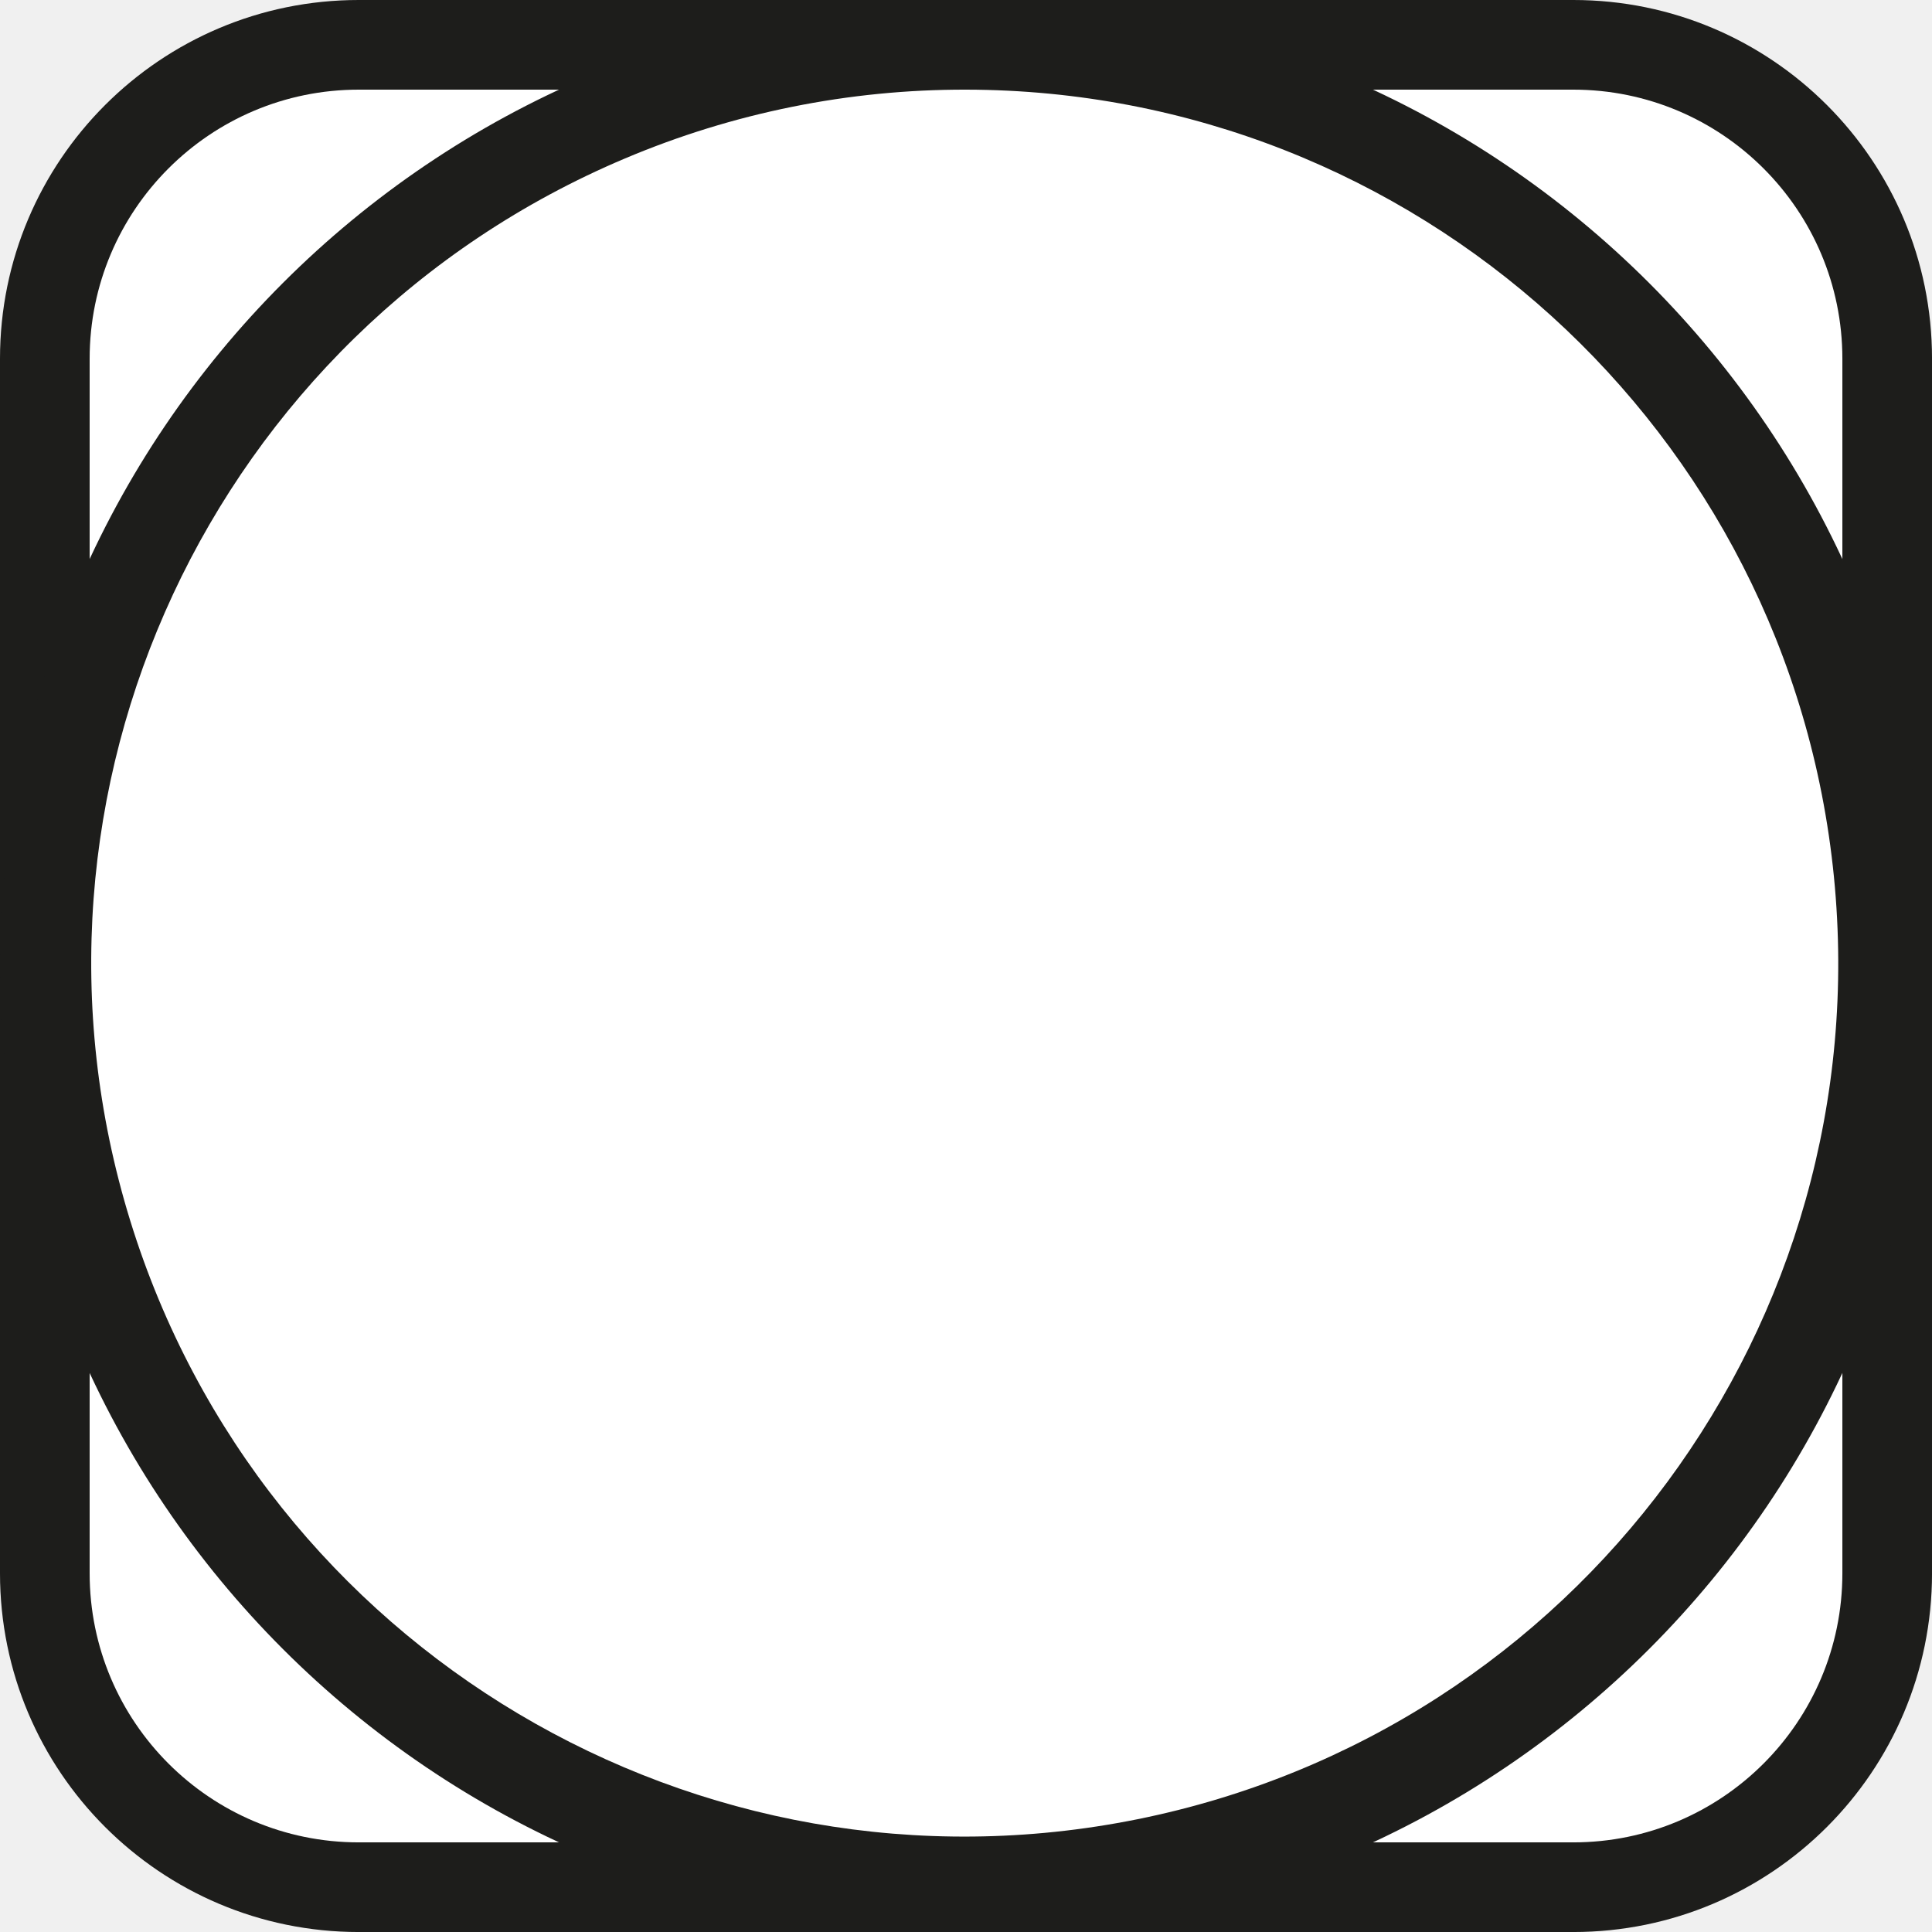
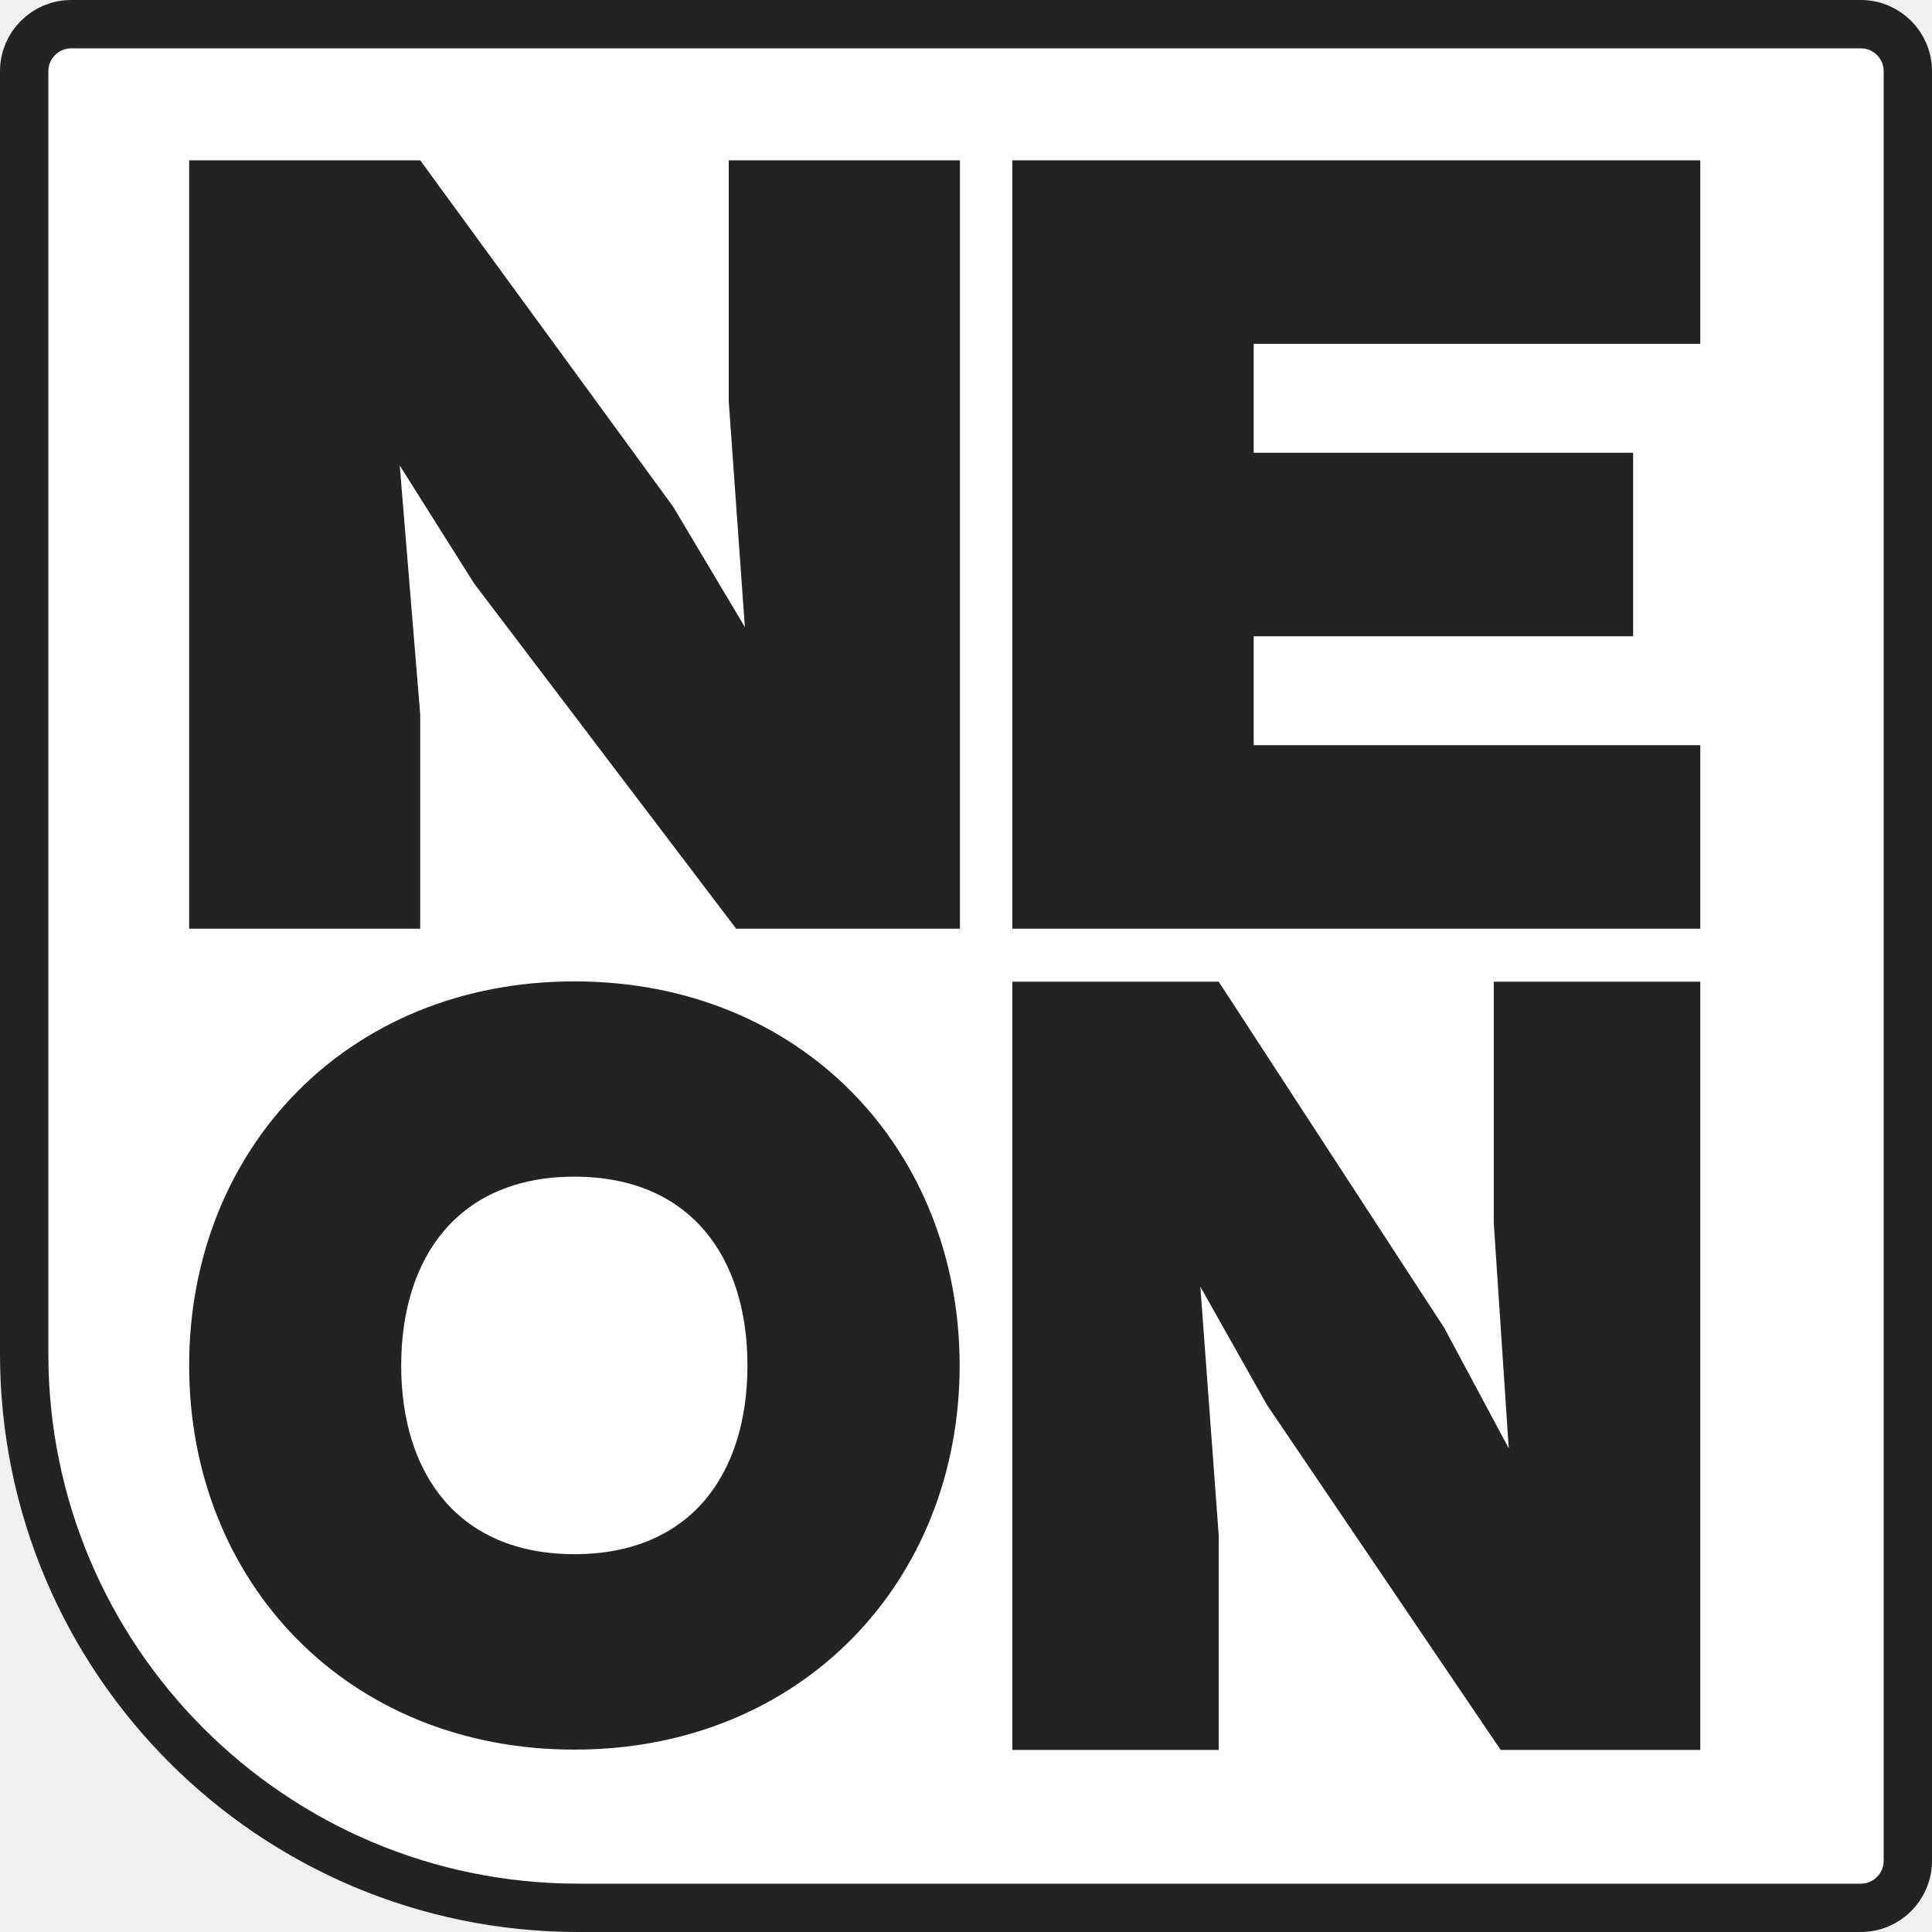
- <svg xmlns="http://www.w3.org/2000/svg" viewBox="0 0 1034.49 1034.49">
+ <svg xmlns="http://www.w3.org/2000/svg" id="Calque_1" data-name="Calque 1" viewBox="0 0 119.91 119.91">
  <defs>
-     <style>.cls-1{fill:#fff;}.cls-2{fill:#1d1d1b;}</style>
+     <style>.cls-1{fill:#fff;stroke:#232323;stroke-miterlimit:10;stroke-width:3px;}.cls-2{fill:#232323;}</style>
  </defs>
-   <g id="Calque_2" data-name="Calque 2">
-     <rect class="cls-1" x="24" y="24" width="986.49" height="986.49" rx="168.06" />
-     <path class="cls-2" d="M1045.19,250.75a144.08,144.08,0,0,1,144.06,144.06v650.38a144.08,144.08,0,0,1-144.06,144.06H394.81a144.08,144.08,0,0,1-144.06-144.06V394.81A144.08,144.08,0,0,1,394.81,250.75h650.38m0-48H394.81c-106.07,0-192.06,86-192.06,192.06v650.38c0,106.07,86,192.06,192.06,192.06h650.38c106.07,0,192.06-86,192.06-192.06V394.81c0-106.07-86-192.06-192.06-192.06Z" transform="translate(-202.75 -202.75)" />
-     <path class="cls-2" d="M720,250.75a467.67,467.67,0,1,1-182.64,36.86A466.2,466.2,0,0,1,720,250.75m0-48c-285.67,0-517.25,231.58-517.25,517.25S434.33,1237.25,720,1237.25,1237.25,1005.67,1237.25,720,1005.67,202.75,720,202.75Z" transform="translate(-202.75 -202.75)" />
-   </g>
+   <path class="cls-1" d="M4.42,1.5H115.49a2.92,2.92,0,0,1,2.92,2.92V115.49a2.92,2.92,0,0,1-2.92,2.92H35.9A34.4,34.4,0,0,1,1.5,84V4.42A2.92,2.92,0,0,1,4.42,1.5Z" />
+   <path class="cls-2" d="M53.51,81.89V34.2H67.85l15.7,21.5L88,63.17l-1-14V34.2h14.35V81.89H87.46L71.2,60.47l-4.62-7.33,1.27,15.44V81.89Z" transform="translate(-41.77 -24.25)" />
+   <path class="cls-2" d="M104.6,81.89V34.2h42.7V45.59H119.58v6.76h23.55V63.74H119.58V70.5H147.3V81.89Z" transform="translate(-41.77 -24.25)" />
+   <path class="cls-2" d="M53.51,109c0-13.38,9.77-23.84,23.91-23.84S101.33,95.64,101.33,109s-9.78,23.84-23.91,23.84S53.51,122.39,53.51,109Zm34.65,0c0-6.73-3.54-11.72-10.74-11.72s-10.75,5-10.75,11.72,3.54,11.71,10.75,11.71S88.16,115.74,88.16,109Z" transform="translate(-41.77 -24.25)" />
+   <path class="cls-2" d="M104.6,132.86V85.18h12.81l14,21.49,4,7.47-.93-14V85.18H147.3v47.68H134.91L120.4,111.44l-4.13-7.33,1.14,15.44v13.31Z" transform="translate(-41.77 -24.25)" />
</svg>
